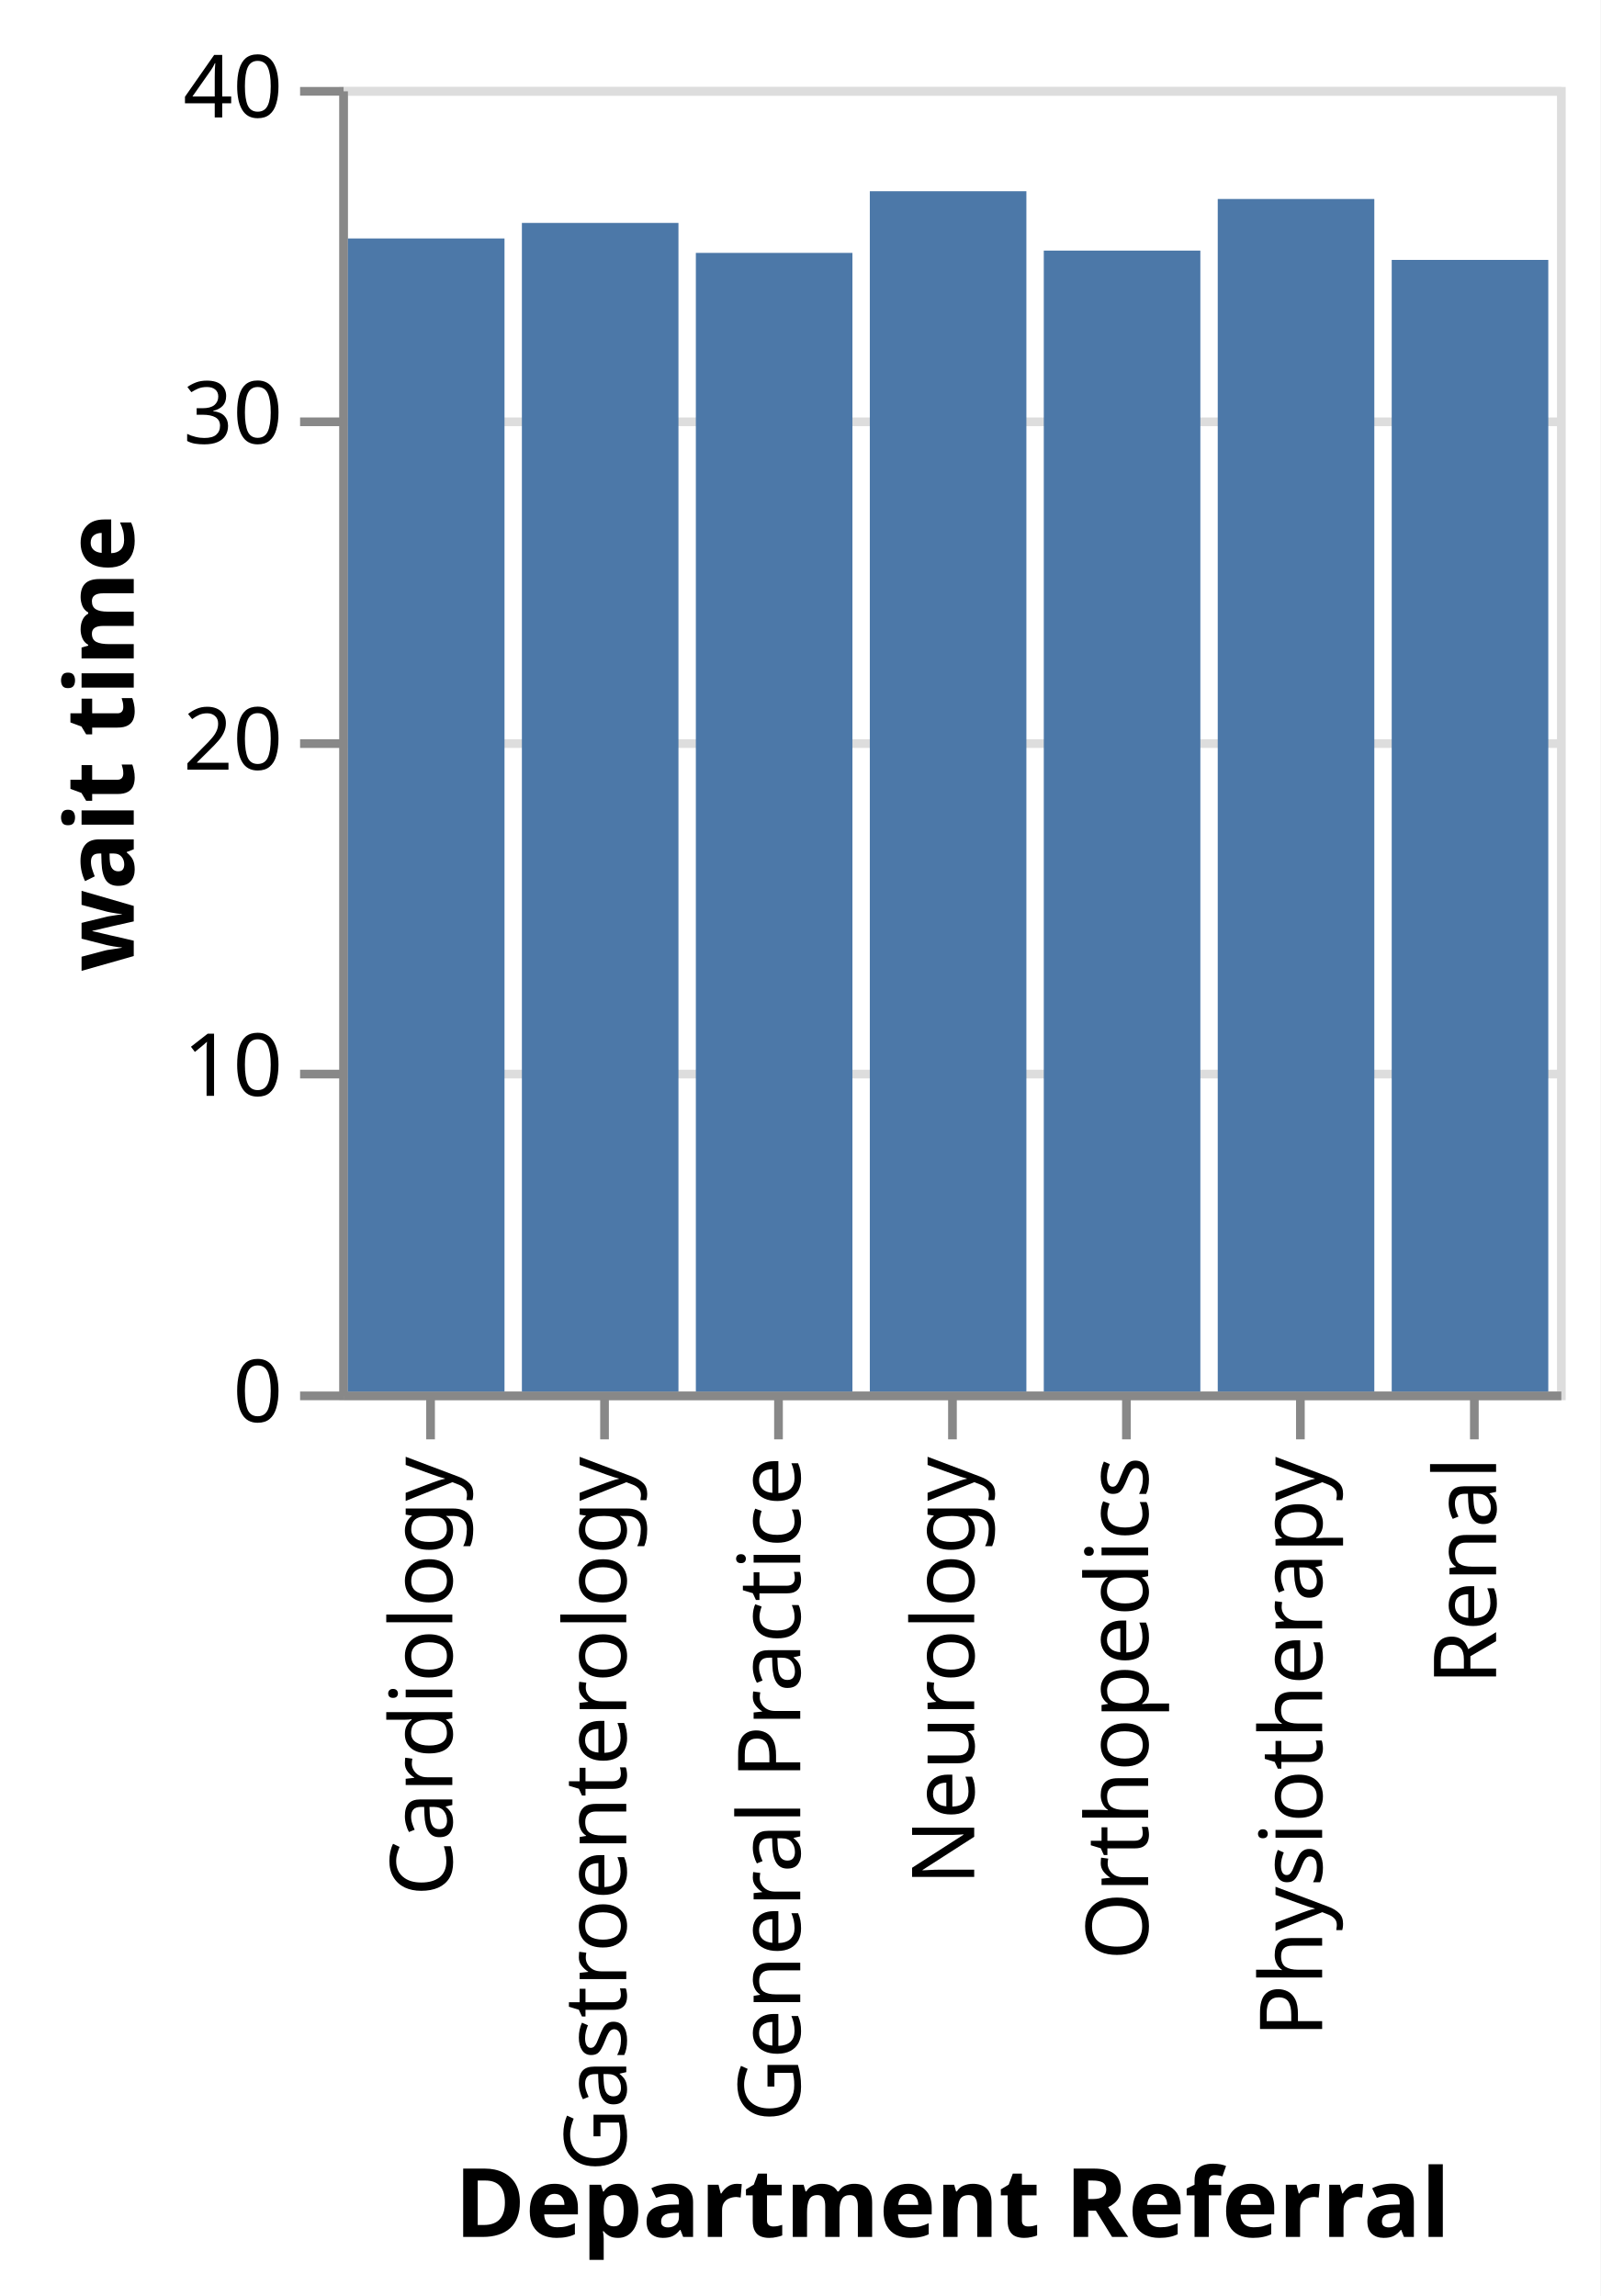
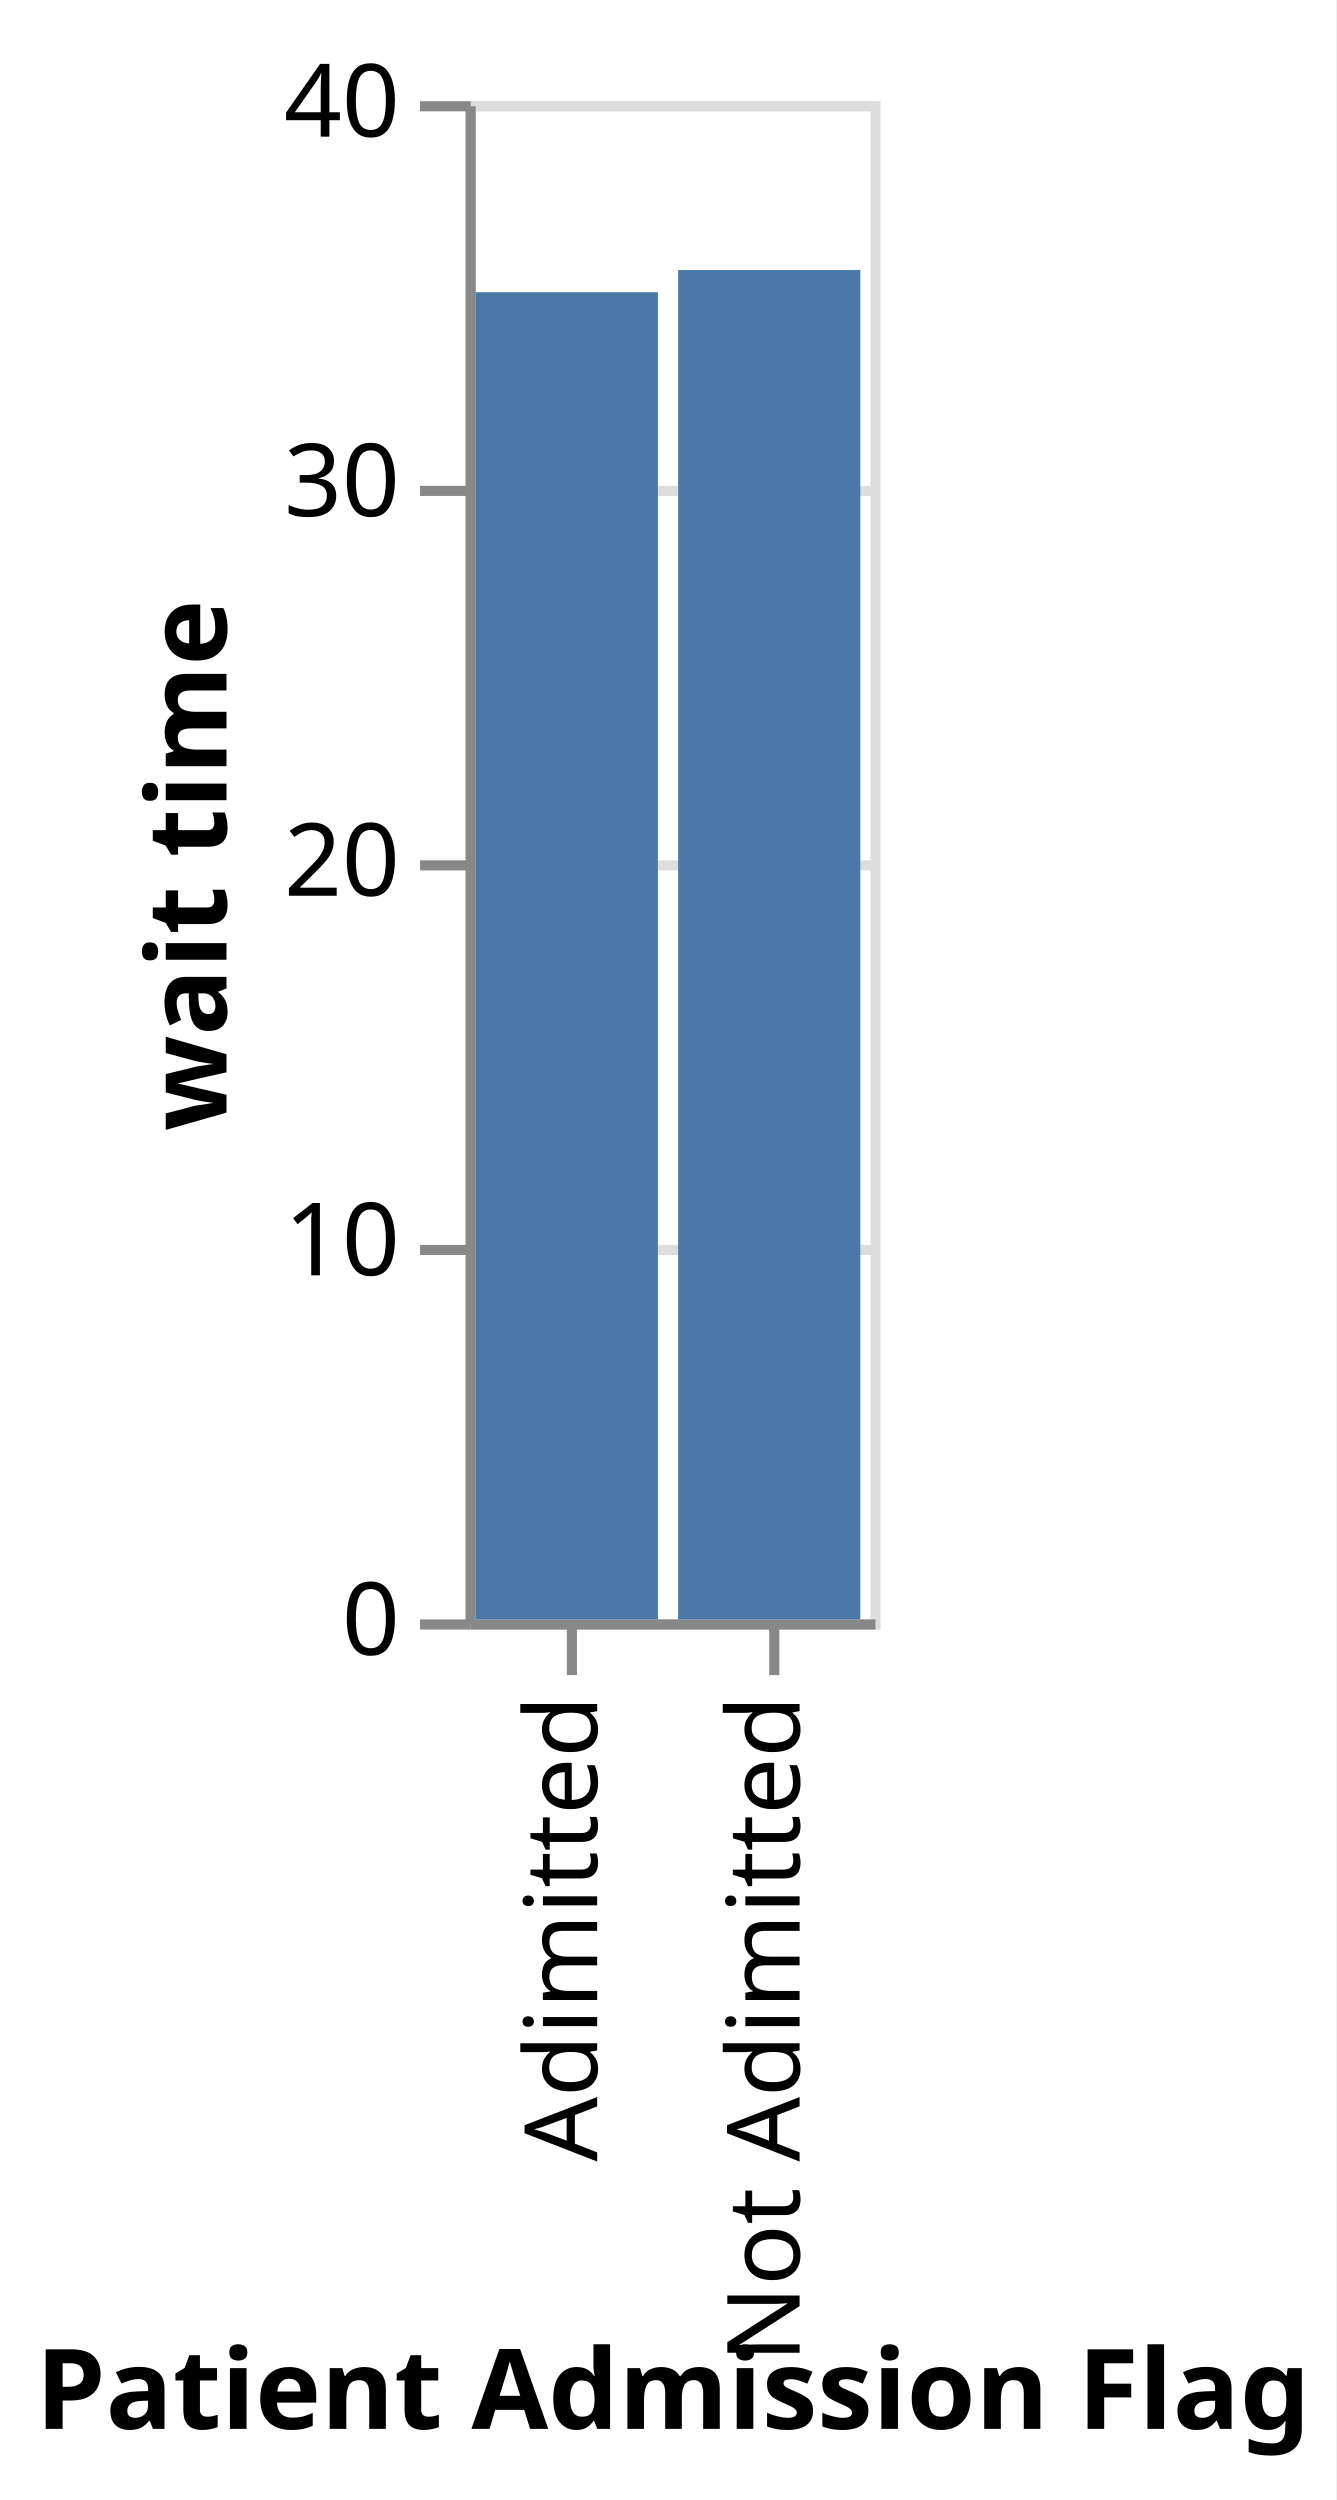
- <svg xmlns="http://www.w3.org/2000/svg" version="1.1" class="marks" width="184" height="264" viewBox="0 0 184 264">
-   <rect width="184" height="264" fill="white" />
-   <g fill="none" stroke-miterlimit="10" transform="translate(39,10)">
+ <svg xmlns="http://www.w3.org/2000/svg" version="1.1" class="marks" width="132" height="247" viewBox="0 0 132 247">
+   <rect width="132" height="247" fill="white" />
+   <g fill="none" stroke-miterlimit="10" transform="translate(46,10)">
    <g class="mark-group role-frame root" role="graphics-object" aria-roledescription="group mark container">
      <g transform="translate(0,0)">
-         <path class="background" aria-hidden="true" d="M0.5,0.5h140v150h-140Z" stroke="#ddd" />
+         <path class="background" aria-hidden="true" d="M0.5,0.5h40v150h-40Z" stroke="#ddd" />
        <g>
          <g class="mark-group role-axis" aria-hidden="true">
            <g transform="translate(0.5,0.5)">
              <path class="background" aria-hidden="true" d="M0,0h0v0h0Z" pointer-events="none" />
              <g>
                <g class="mark-rule role-axis-grid" pointer-events="none">
-                   <line transform="translate(0,150)" x2="140" y2="0" stroke="#ddd" stroke-width="1" opacity="1" />
-                   <line transform="translate(0,113)" x2="140" y2="0" stroke="#ddd" stroke-width="1" opacity="1" />
-                   <line transform="translate(0,75)" x2="140" y2="0" stroke="#ddd" stroke-width="1" opacity="1" />
-                   <line transform="translate(0,38)" x2="140" y2="0" stroke="#ddd" stroke-width="1" opacity="1" />
-                   <line transform="translate(0,0)" x2="140" y2="0" stroke="#ddd" stroke-width="1" opacity="1" />
+                   <line transform="translate(0,150)" x2="40" y2="0" stroke="#ddd" stroke-width="1" opacity="1" />
+                   <line transform="translate(0,113)" x2="40" y2="0" stroke="#ddd" stroke-width="1" opacity="1" />
+                   <line transform="translate(0,75)" x2="40" y2="0" stroke="#ddd" stroke-width="1" opacity="1" />
+                   <line transform="translate(0,38)" x2="40" y2="0" stroke="#ddd" stroke-width="1" opacity="1" />
+                   <line transform="translate(0,0)" x2="40" y2="0" stroke="#ddd" stroke-width="1" opacity="1" />
                </g>
              </g>
              <path class="foreground" aria-hidden="true" d="" pointer-events="none" display="none" />
            </g>
          </g>
-           <g class="mark-group role-axis" role="graphics-symbol" aria-roledescription="axis" aria-label="X-axis titled 'Department Referral' for a discrete scale with 7 values: Cardiology, Gastroenterology, General Practice, Neurology, Orthopedics, Physiotherapy, Renal">
+           <g class="mark-group role-axis" role="graphics-symbol" aria-roledescription="axis" aria-label="X-axis titled 'Patient Admission Flag' for a discrete scale with 2 values: Adimitted, Not Adimitted">
            <g transform="translate(0.5,150.5)">
              <path class="background" aria-hidden="true" d="M0,0h0v0h0Z" pointer-events="none" />
              <g>
                <g class="mark-rule role-axis-tick" pointer-events="none">
                  <line transform="translate(10,0)" x2="0" y2="5" stroke="#888" stroke-width="1" opacity="1" />
                  <line transform="translate(30,0)" x2="0" y2="5" stroke="#888" stroke-width="1" opacity="1" />
-                   <line transform="translate(50,0)" x2="0" y2="5" stroke="#888" stroke-width="1" opacity="1" />
-                   <line transform="translate(70,0)" x2="0" y2="5" stroke="#888" stroke-width="1" opacity="1" />
-                   <line transform="translate(90,0)" x2="0" y2="5" stroke="#888" stroke-width="1" opacity="1" />
-                   <line transform="translate(110,0)" x2="0" y2="5" stroke="#888" stroke-width="1" opacity="1" />
-                   <line transform="translate(130,0)" x2="0" y2="5" stroke="#888" stroke-width="1" opacity="1" />
                </g>
                <g class="mark-text role-axis-label" pointer-events="none">
-                   <text text-anchor="end" transform="translate(9.5,7) rotate(270) translate(0,3)" font-family="sans-serif" font-size="10px" fill="#000" opacity="1">Cardiology</text>
-                   <text text-anchor="end" transform="translate(29.5,7) rotate(270) translate(0,3)" font-family="sans-serif" font-size="10px" fill="#000" opacity="1">Gastroenterology</text>
-                   <text text-anchor="end" transform="translate(49.5,7) rotate(270) translate(0,3)" font-family="sans-serif" font-size="10px" fill="#000" opacity="1">General Practice</text>
-                   <text text-anchor="end" transform="translate(69.5,7) rotate(270) translate(0,3)" font-family="sans-serif" font-size="10px" fill="#000" opacity="1">Neurology</text>
-                   <text text-anchor="end" transform="translate(89.5,7) rotate(270) translate(0,3)" font-family="sans-serif" font-size="10px" fill="#000" opacity="1">Orthopedics</text>
-                   <text text-anchor="end" transform="translate(109.5,7) rotate(270) translate(0,3)" font-family="sans-serif" font-size="10px" fill="#000" opacity="1">Physiotherapy</text>
-                   <text text-anchor="end" transform="translate(129.5,7) rotate(270) translate(0,3)" font-family="sans-serif" font-size="10px" fill="#000" opacity="1">Renal</text>
+                   <text text-anchor="end" transform="translate(9.5,7) rotate(270) translate(0,3)" font-family="sans-serif" font-size="10px" fill="#000" opacity="1">Adimitted</text>
+                   <text text-anchor="end" transform="translate(29.5,7) rotate(270) translate(0,3)" font-family="sans-serif" font-size="10px" fill="#000" opacity="1">Not Adimitted</text>
                </g>
                <g class="mark-rule role-axis-domain" pointer-events="none">
-                   <line transform="translate(0,0)" x2="140" y2="0" stroke="#888" stroke-width="1" opacity="1" />
+                   <line transform="translate(0,0)" x2="40" y2="0" stroke="#888" stroke-width="1" opacity="1" />
                </g>
                <g class="mark-text role-axis-title" pointer-events="none">
-                   <text text-anchor="middle" transform="translate(70,96.70898)" font-family="sans-serif" font-size="11px" font-weight="bold" fill="#000" opacity="1">Department Referral</text>
+                   <text text-anchor="middle" transform="translate(20,79.47266)" font-family="sans-serif" font-size="11px" font-weight="bold" fill="#000" opacity="1">Patient Admission Flag</text>
                </g>
              </g>
              <path class="foreground" aria-hidden="true" d="" pointer-events="none" display="none" />
            </g>
          </g>
          <g class="mark-group role-axis" role="graphics-symbol" aria-roledescription="axis" aria-label="Y-axis titled 'wait time' for a linear scale with values from 0 to 40">
            <g transform="translate(0.5,0.5)">
              <path class="background" aria-hidden="true" d="M0,0h0v0h0Z" pointer-events="none" />
              <g>
                <g class="mark-rule role-axis-tick" pointer-events="none">
                  <line transform="translate(0,150)" x2="-5" y2="0" stroke="#888" stroke-width="1" opacity="1" />
                  <line transform="translate(0,113)" x2="-5" y2="0" stroke="#888" stroke-width="1" opacity="1" />
                  <line transform="translate(0,75)" x2="-5" y2="0" stroke="#888" stroke-width="1" opacity="1" />
                  <line transform="translate(0,38)" x2="-5" y2="0" stroke="#888" stroke-width="1" opacity="1" />
                  <line transform="translate(0,0)" x2="-5" y2="0" stroke="#888" stroke-width="1" opacity="1" />
                </g>
                <g class="mark-text role-axis-label" pointer-events="none">
                  <text text-anchor="end" transform="translate(-7,153)" font-family="sans-serif" font-size="10px" fill="#000" opacity="1">0</text>
                  <text text-anchor="end" transform="translate(-7,115.5)" font-family="sans-serif" font-size="10px" fill="#000" opacity="1">10</text>
                  <text text-anchor="end" transform="translate(-7,78)" font-family="sans-serif" font-size="10px" fill="#000" opacity="1">20</text>
                  <text text-anchor="end" transform="translate(-7,40.5)" font-family="sans-serif" font-size="10px" fill="#000" opacity="1">30</text>
                  <text text-anchor="end" transform="translate(-7,3)" font-family="sans-serif" font-size="10px" fill="#000" opacity="1">40</text>
                </g>
                <g class="mark-rule role-axis-domain" pointer-events="none">
                  <line transform="translate(0,150)" x2="0" y2="-150" stroke="#888" stroke-width="1" opacity="1" />
                </g>
                <g class="mark-text role-axis-title" pointer-events="none">
                  <text text-anchor="middle" transform="translate(-22.12305,75) rotate(-90) translate(0,-2)" font-family="sans-serif" font-size="11px" font-weight="bold" fill="#000" opacity="1">wait time</text>
                </g>
              </g>
              <path class="foreground" aria-hidden="true" d="" pointer-events="none" display="none" />
            </g>
          </g>
          <g class="mark-rect role-mark marks" role="graphics-object" aria-roledescription="rect mark container">
-             <path aria-label="Department Referral: Cardiology; wait time: 35.3548387097" role="graphics-symbol" aria-roledescription="bar" d="M1,17.419h18v132.581h-18Z" fill="#4c78a8" />
-             <path aria-label="Department Referral: Gastroenterology; wait time: 35.8314606742" role="graphics-symbol" aria-roledescription="bar" d="M21,15.632h18v134.368h-18Z" fill="#4c78a8" />
-             <path aria-label="Department Referral: General Practice; wait time: 34.9125" role="graphics-symbol" aria-roledescription="bar" d="M41,19.078h18v130.922h-18Z" fill="#4c78a8" />
-             <path aria-label="Department Referral: Neurology; wait time: 36.8031088083" role="graphics-symbol" aria-roledescription="bar" d="M61,11.988h18v138.012h-18Z" fill="#4c78a8" />
-             <path aria-label="Department Referral: Orthopedics; wait time: 34.9829145729" role="graphics-symbol" aria-roledescription="bar" d="M81,18.814h18v131.186h-18Z" fill="#4c78a8" />
-             <path aria-label="Department Referral: Physiotherapy; wait time: 36.5652173913" role="graphics-symbol" aria-roledescription="bar" d="M101,12.88h18v137.12h-18Z" fill="#4c78a8" />
-             <path aria-label="Department Referral: Renal; wait time: 34.6976744186" role="graphics-symbol" aria-roledescription="bar" d="M121,19.884h18v130.116h-18Z" fill="#4c78a8" />
+             <path aria-label="Patient Admission Flag: Adimitted; wait time: 34.9679098005" role="graphics-symbol" aria-roledescription="bar" d="M1,18.87h18v131.13h-18Z" fill="#4c78a8" />
+             <path aria-label="Patient Admission Flag: Not Adimitted; wait time: 35.5523457863" role="graphics-symbol" aria-roledescription="bar" d="M21,16.679h18v133.321h-18Z" fill="#4c78a8" />
          </g>
        </g>
        <path class="foreground" aria-hidden="true" d="" display="none" />
      </g>
    </g>
  </g>
</svg>
